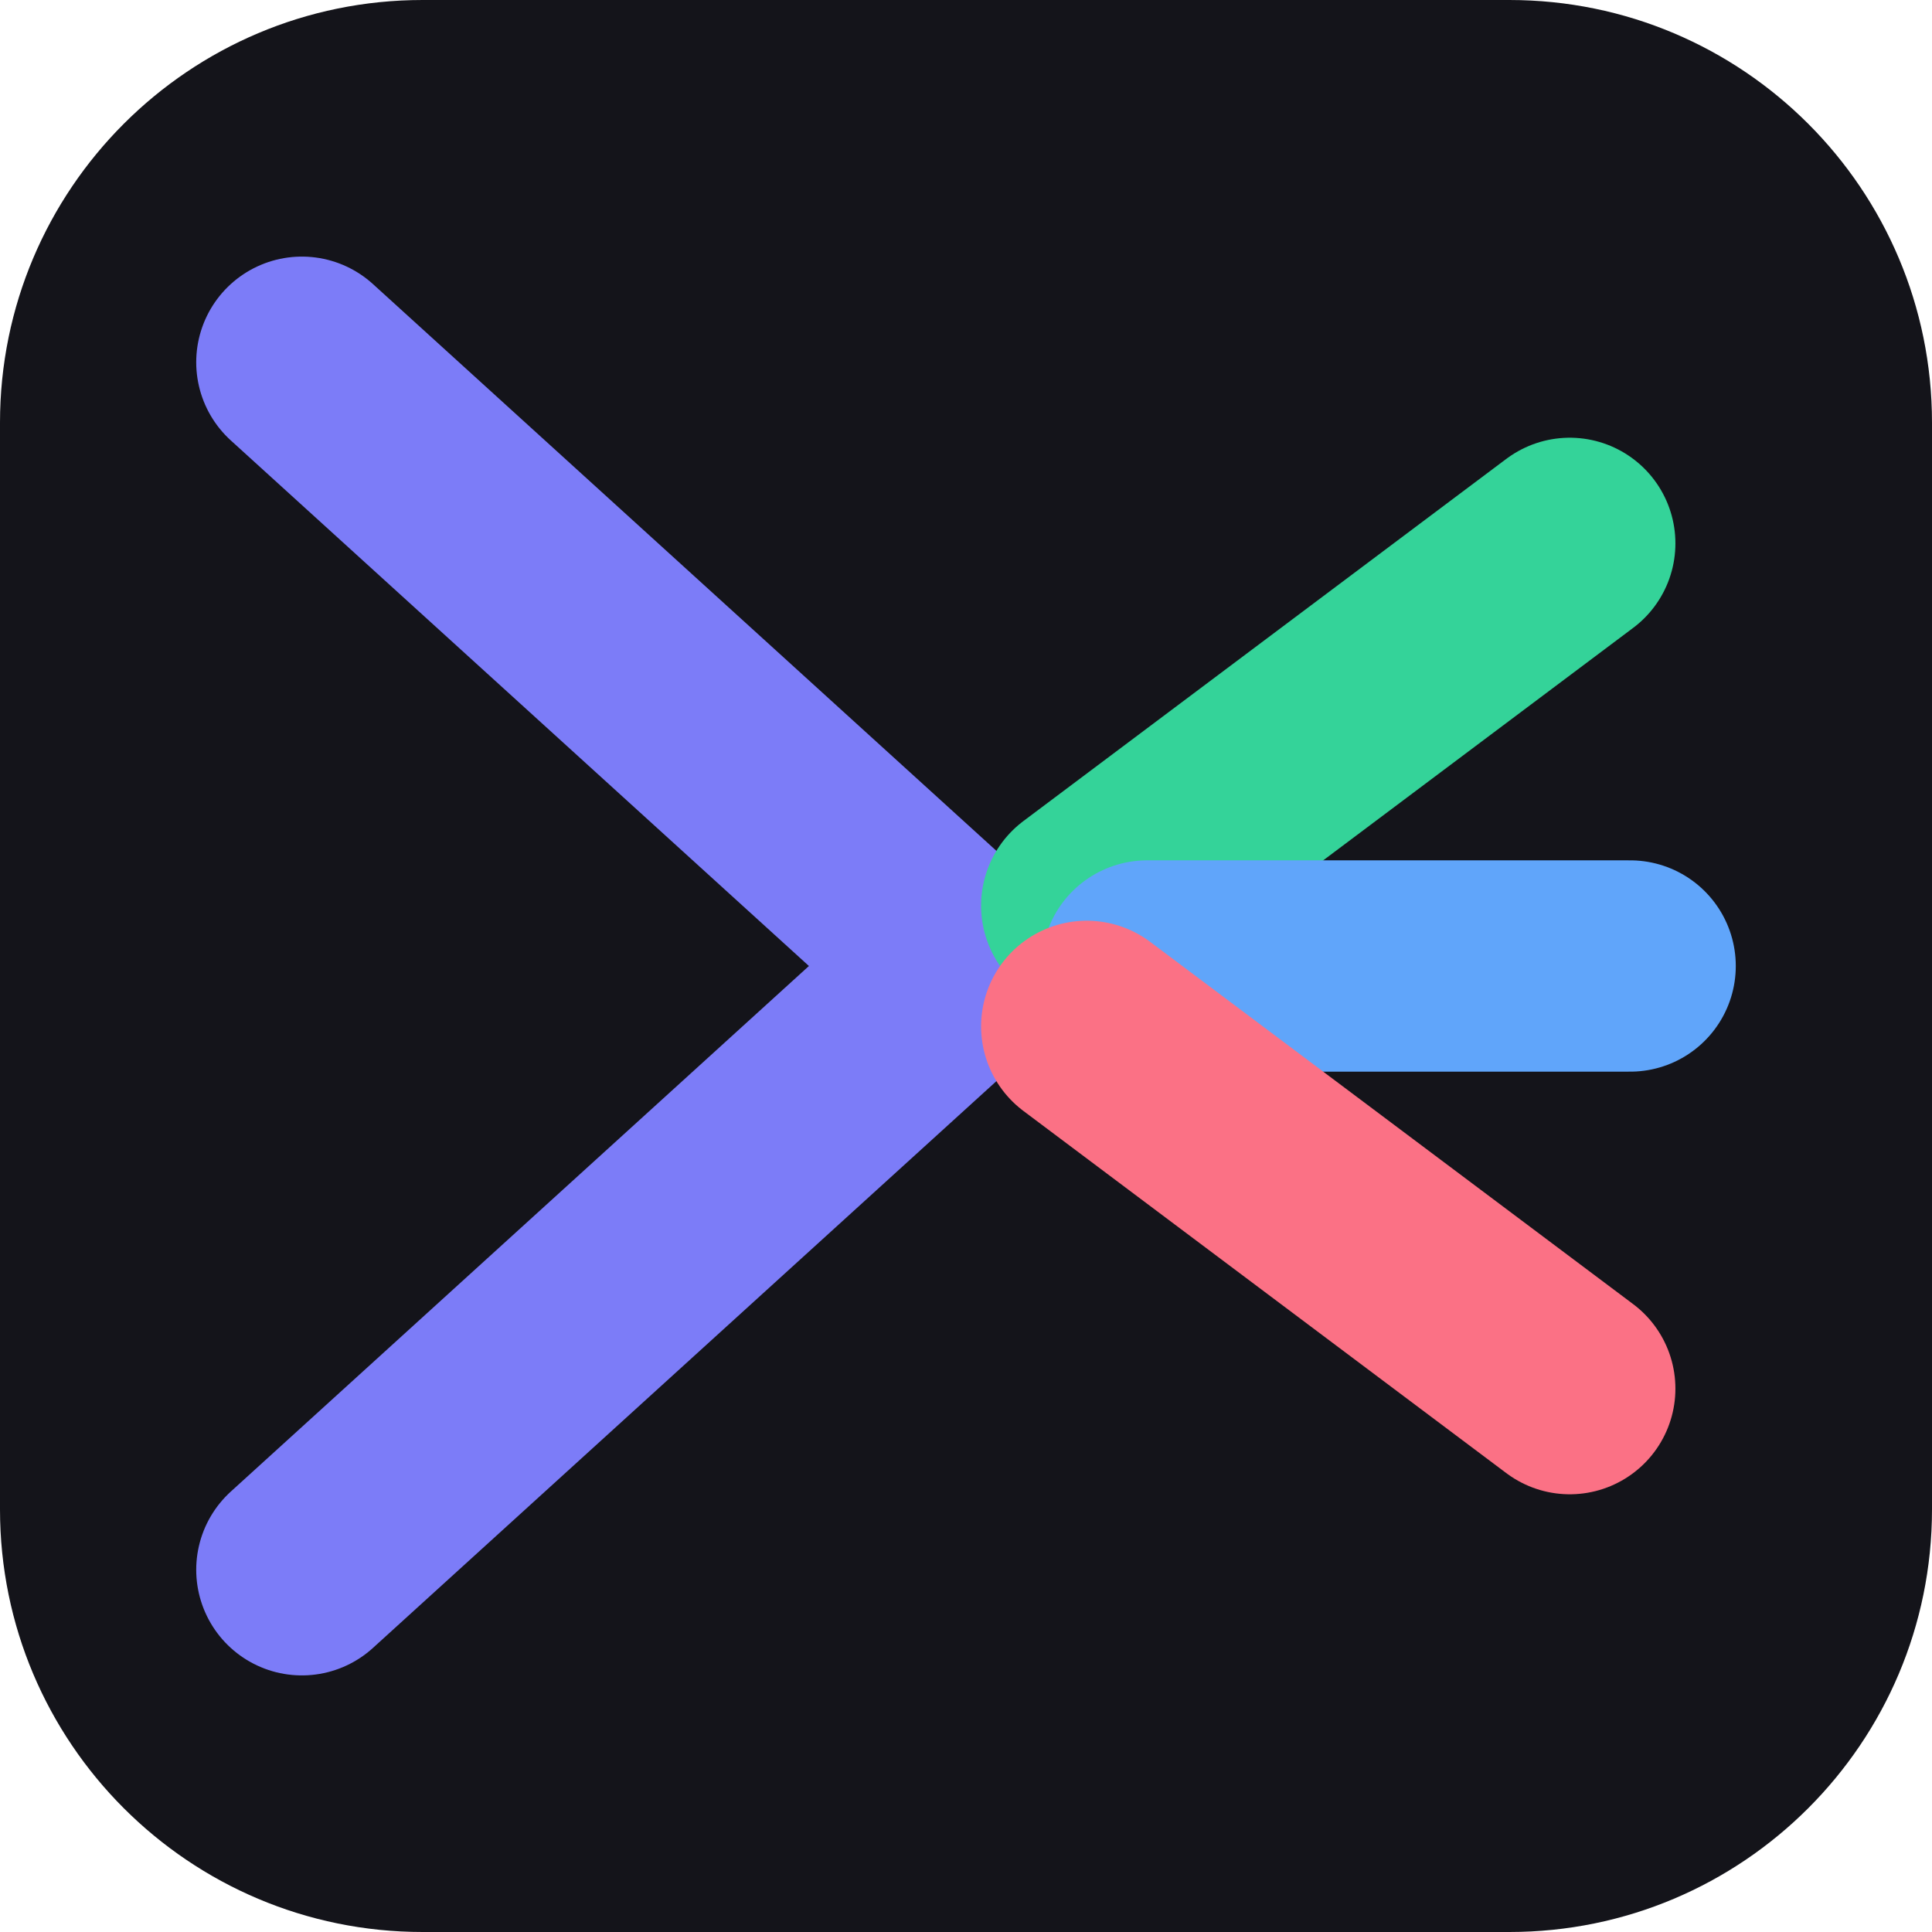
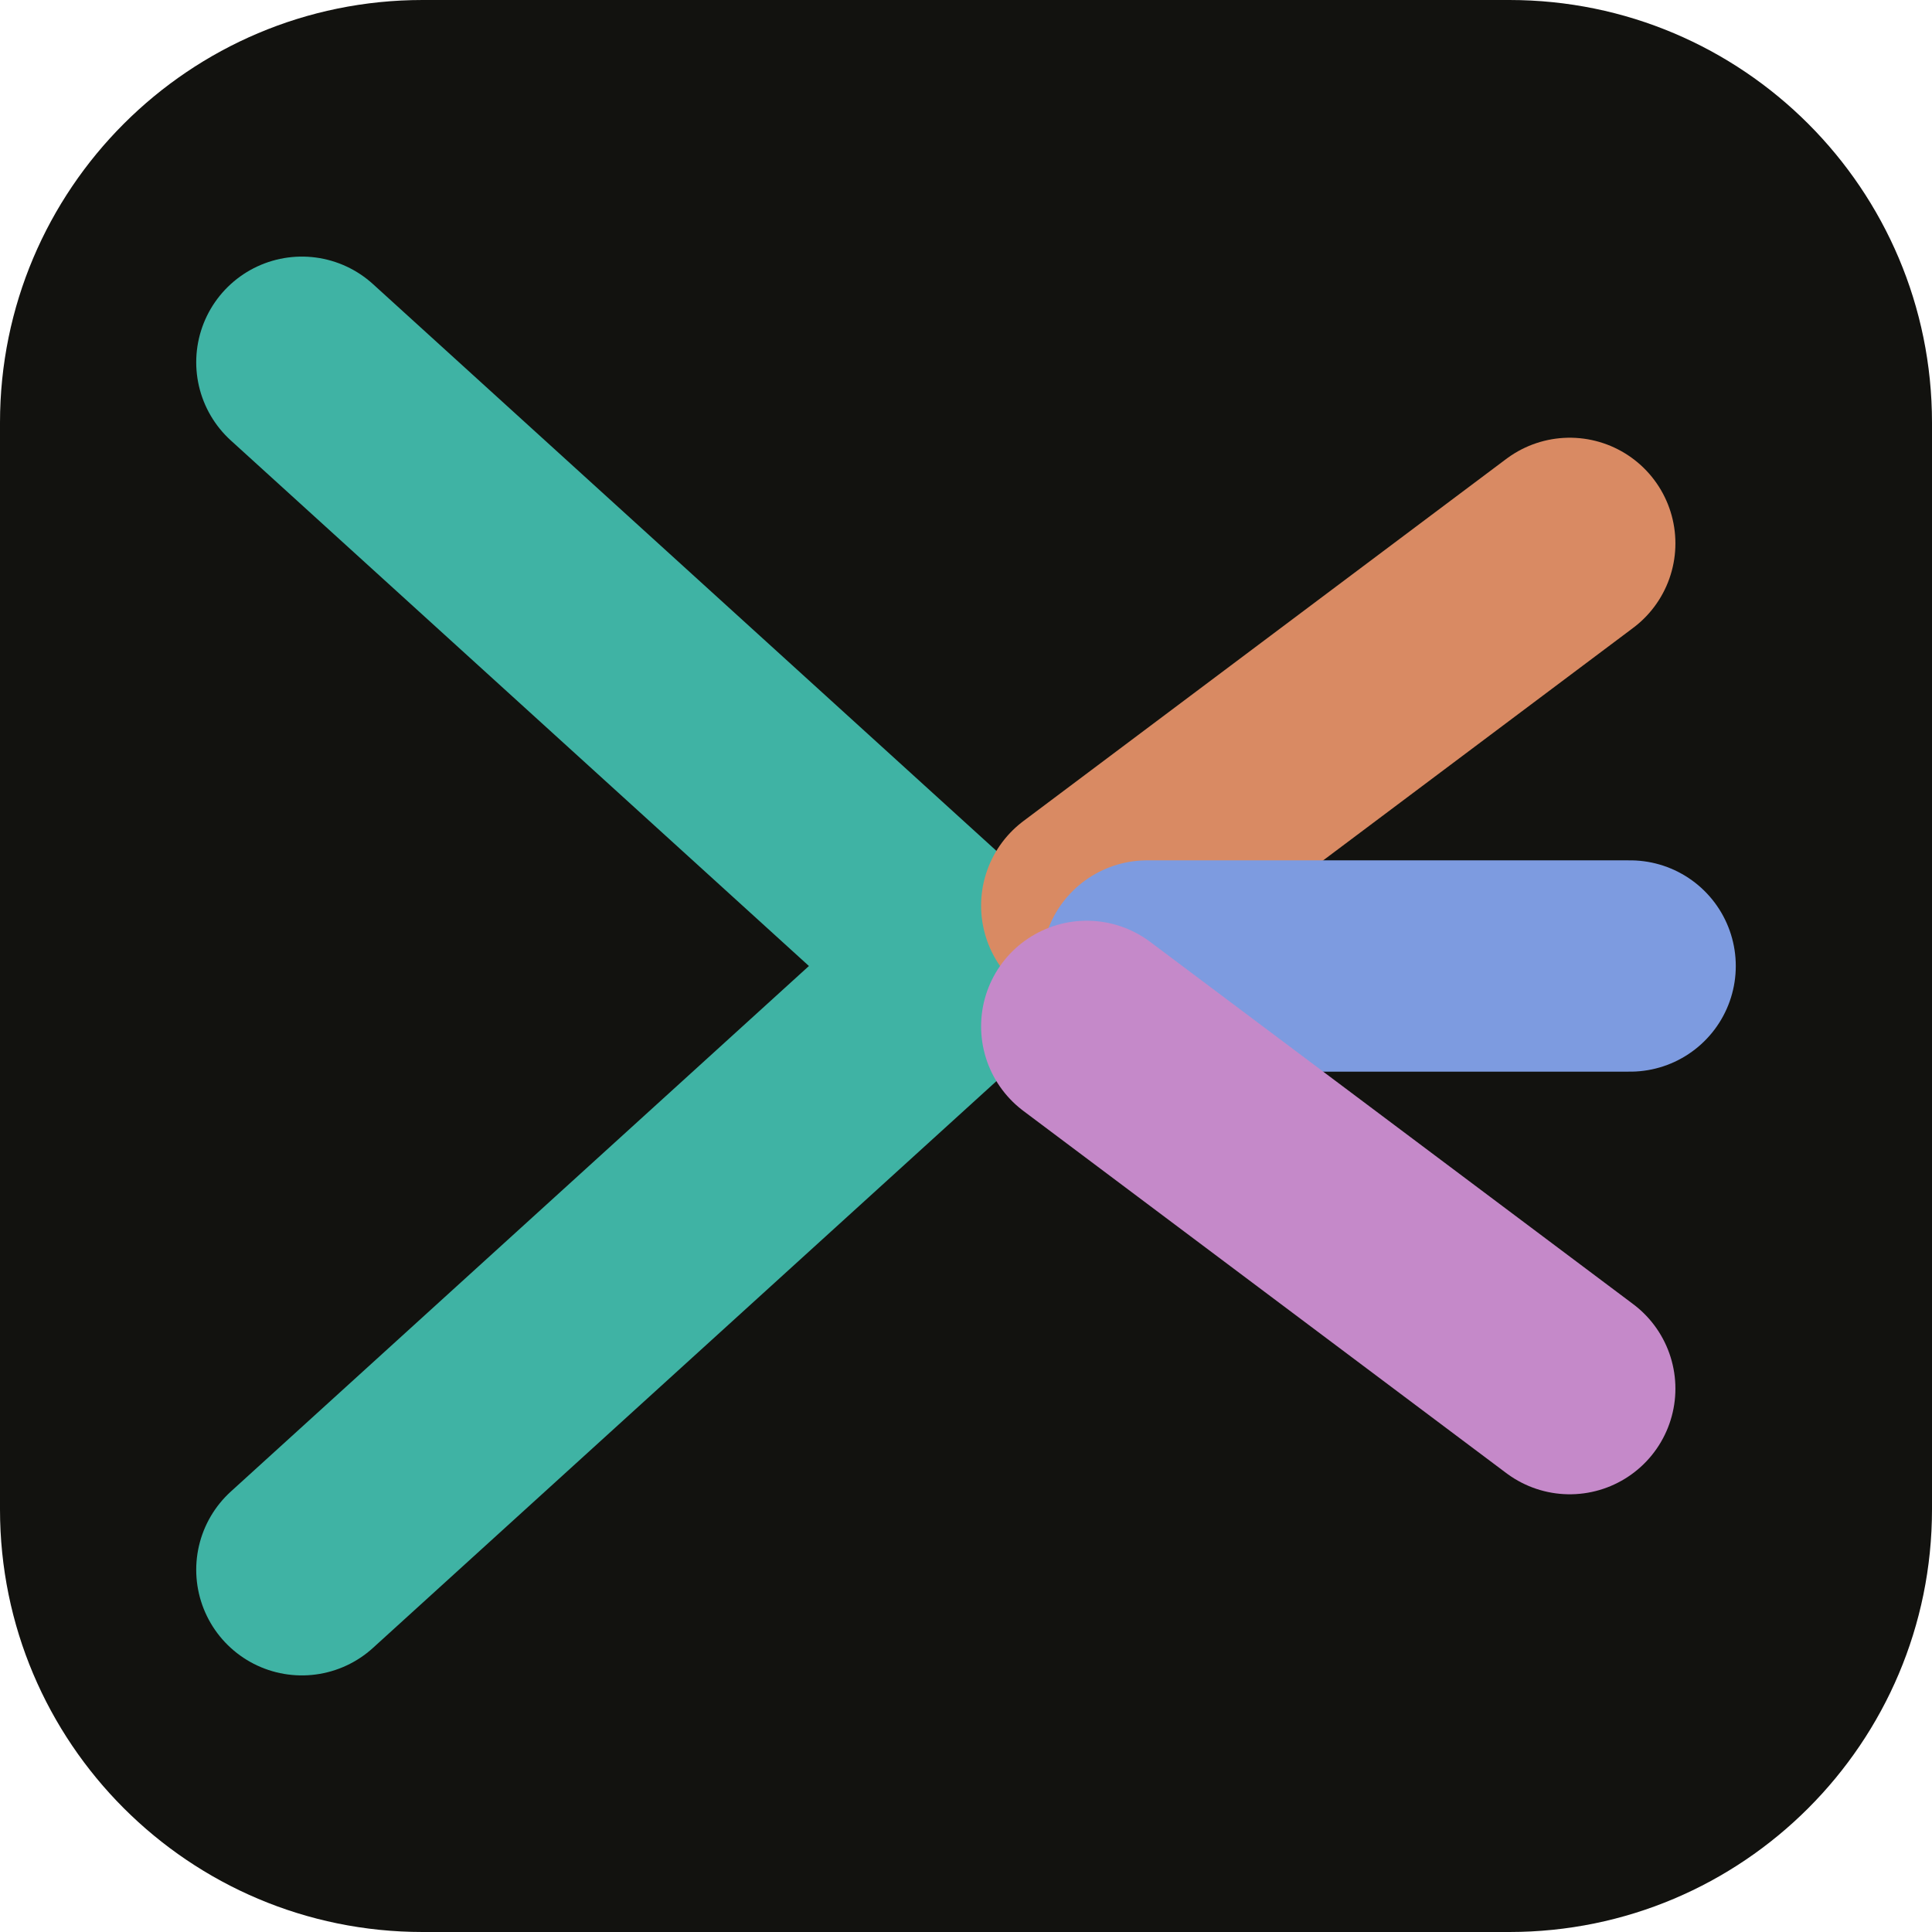
<svg xmlns="http://www.w3.org/2000/svg" width="32" height="32" viewBox="0 0 32 32" role="img" aria-label="First Chair">
-   <rect width="32" height="32" rx="7" fill="#14141a" />
+   <rect width="32" height="32" rx="7" fill="#12120f" />
  <g fill="none" stroke-width="3.5" stroke-linecap="round" stroke-linejoin="round" transform="translate(-3 0)">
-     <path d="M8 6 L19 16 L8 26" stroke="#7c7cf8" />
-     <path d="M21 15 L29 9" stroke="#34d399" />
-     <path d="M22 16 L30 16" stroke="#60a5fa" />
-     <path d="M21 17 L29 23" stroke="#fb7185" />
+     <path d="M8 6 L19 16 L8 26" stroke="#3fb3a4" />
+     <path d="M21 15 L29 9" stroke="#d98a63" />
+     <path d="M22 16 L30 16" stroke="#7d9be0" />
+     <path d="M21 17 L29 23" stroke="#c589c9" />
  </g>
</svg>
